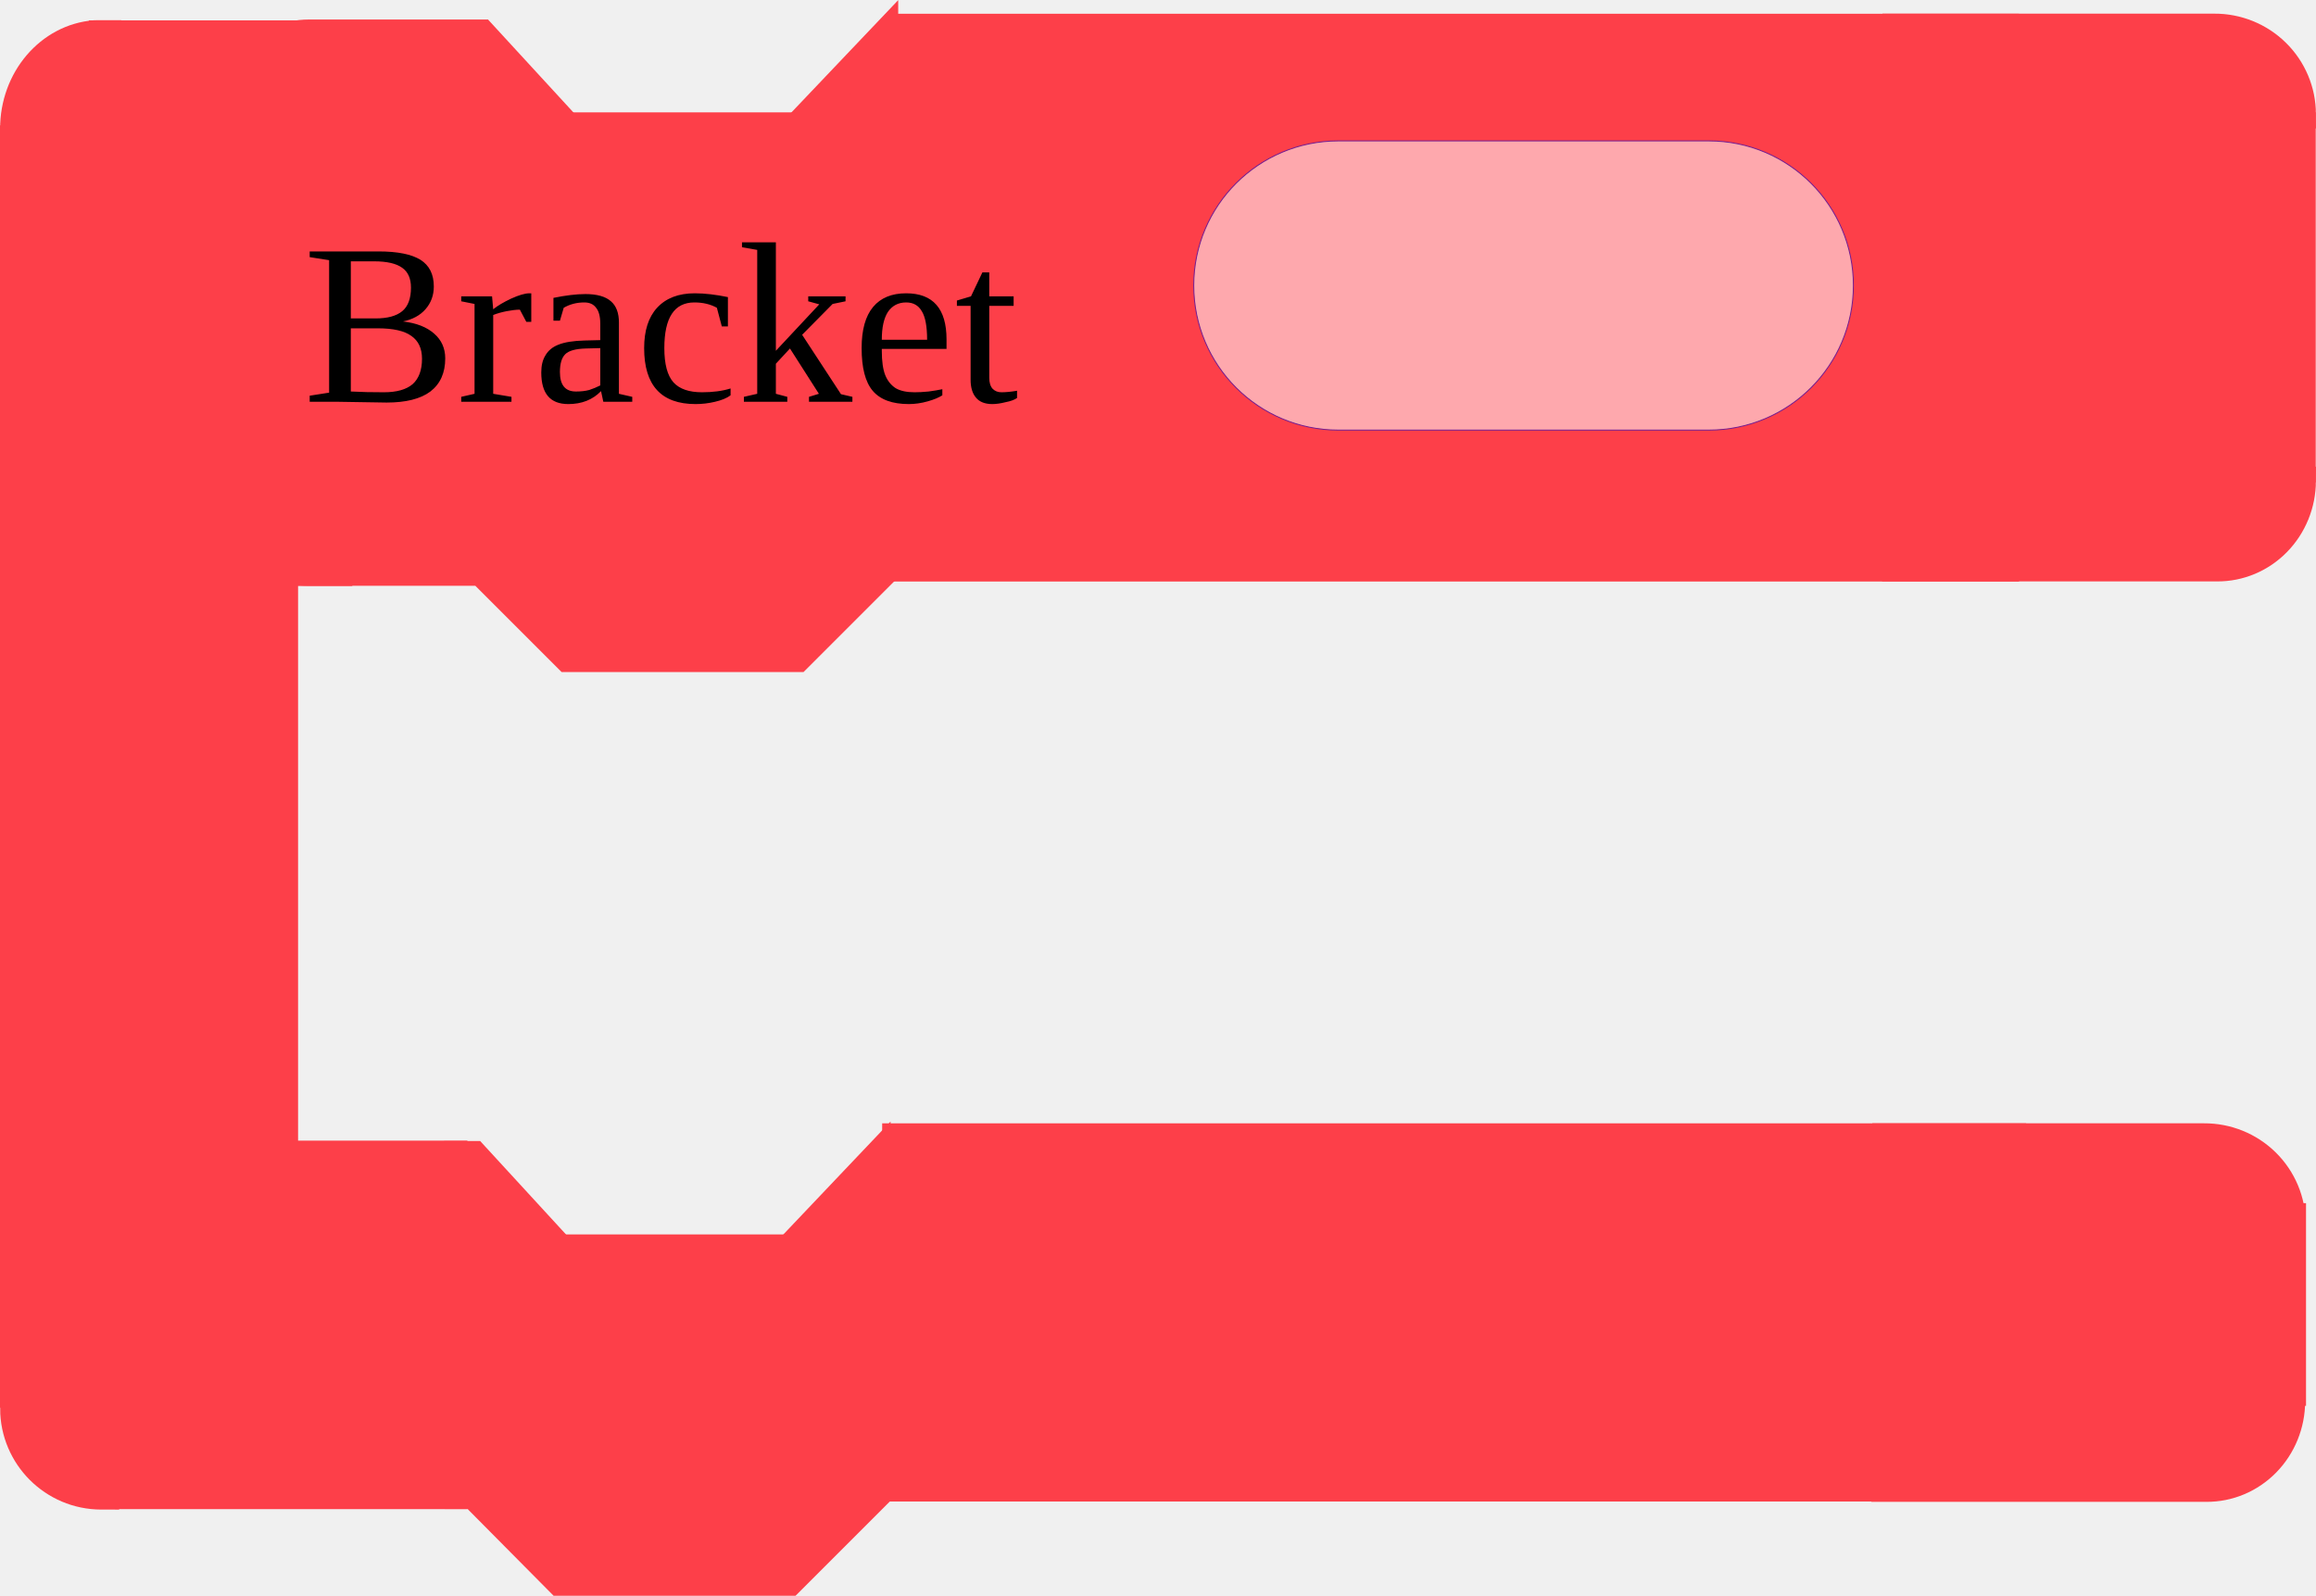
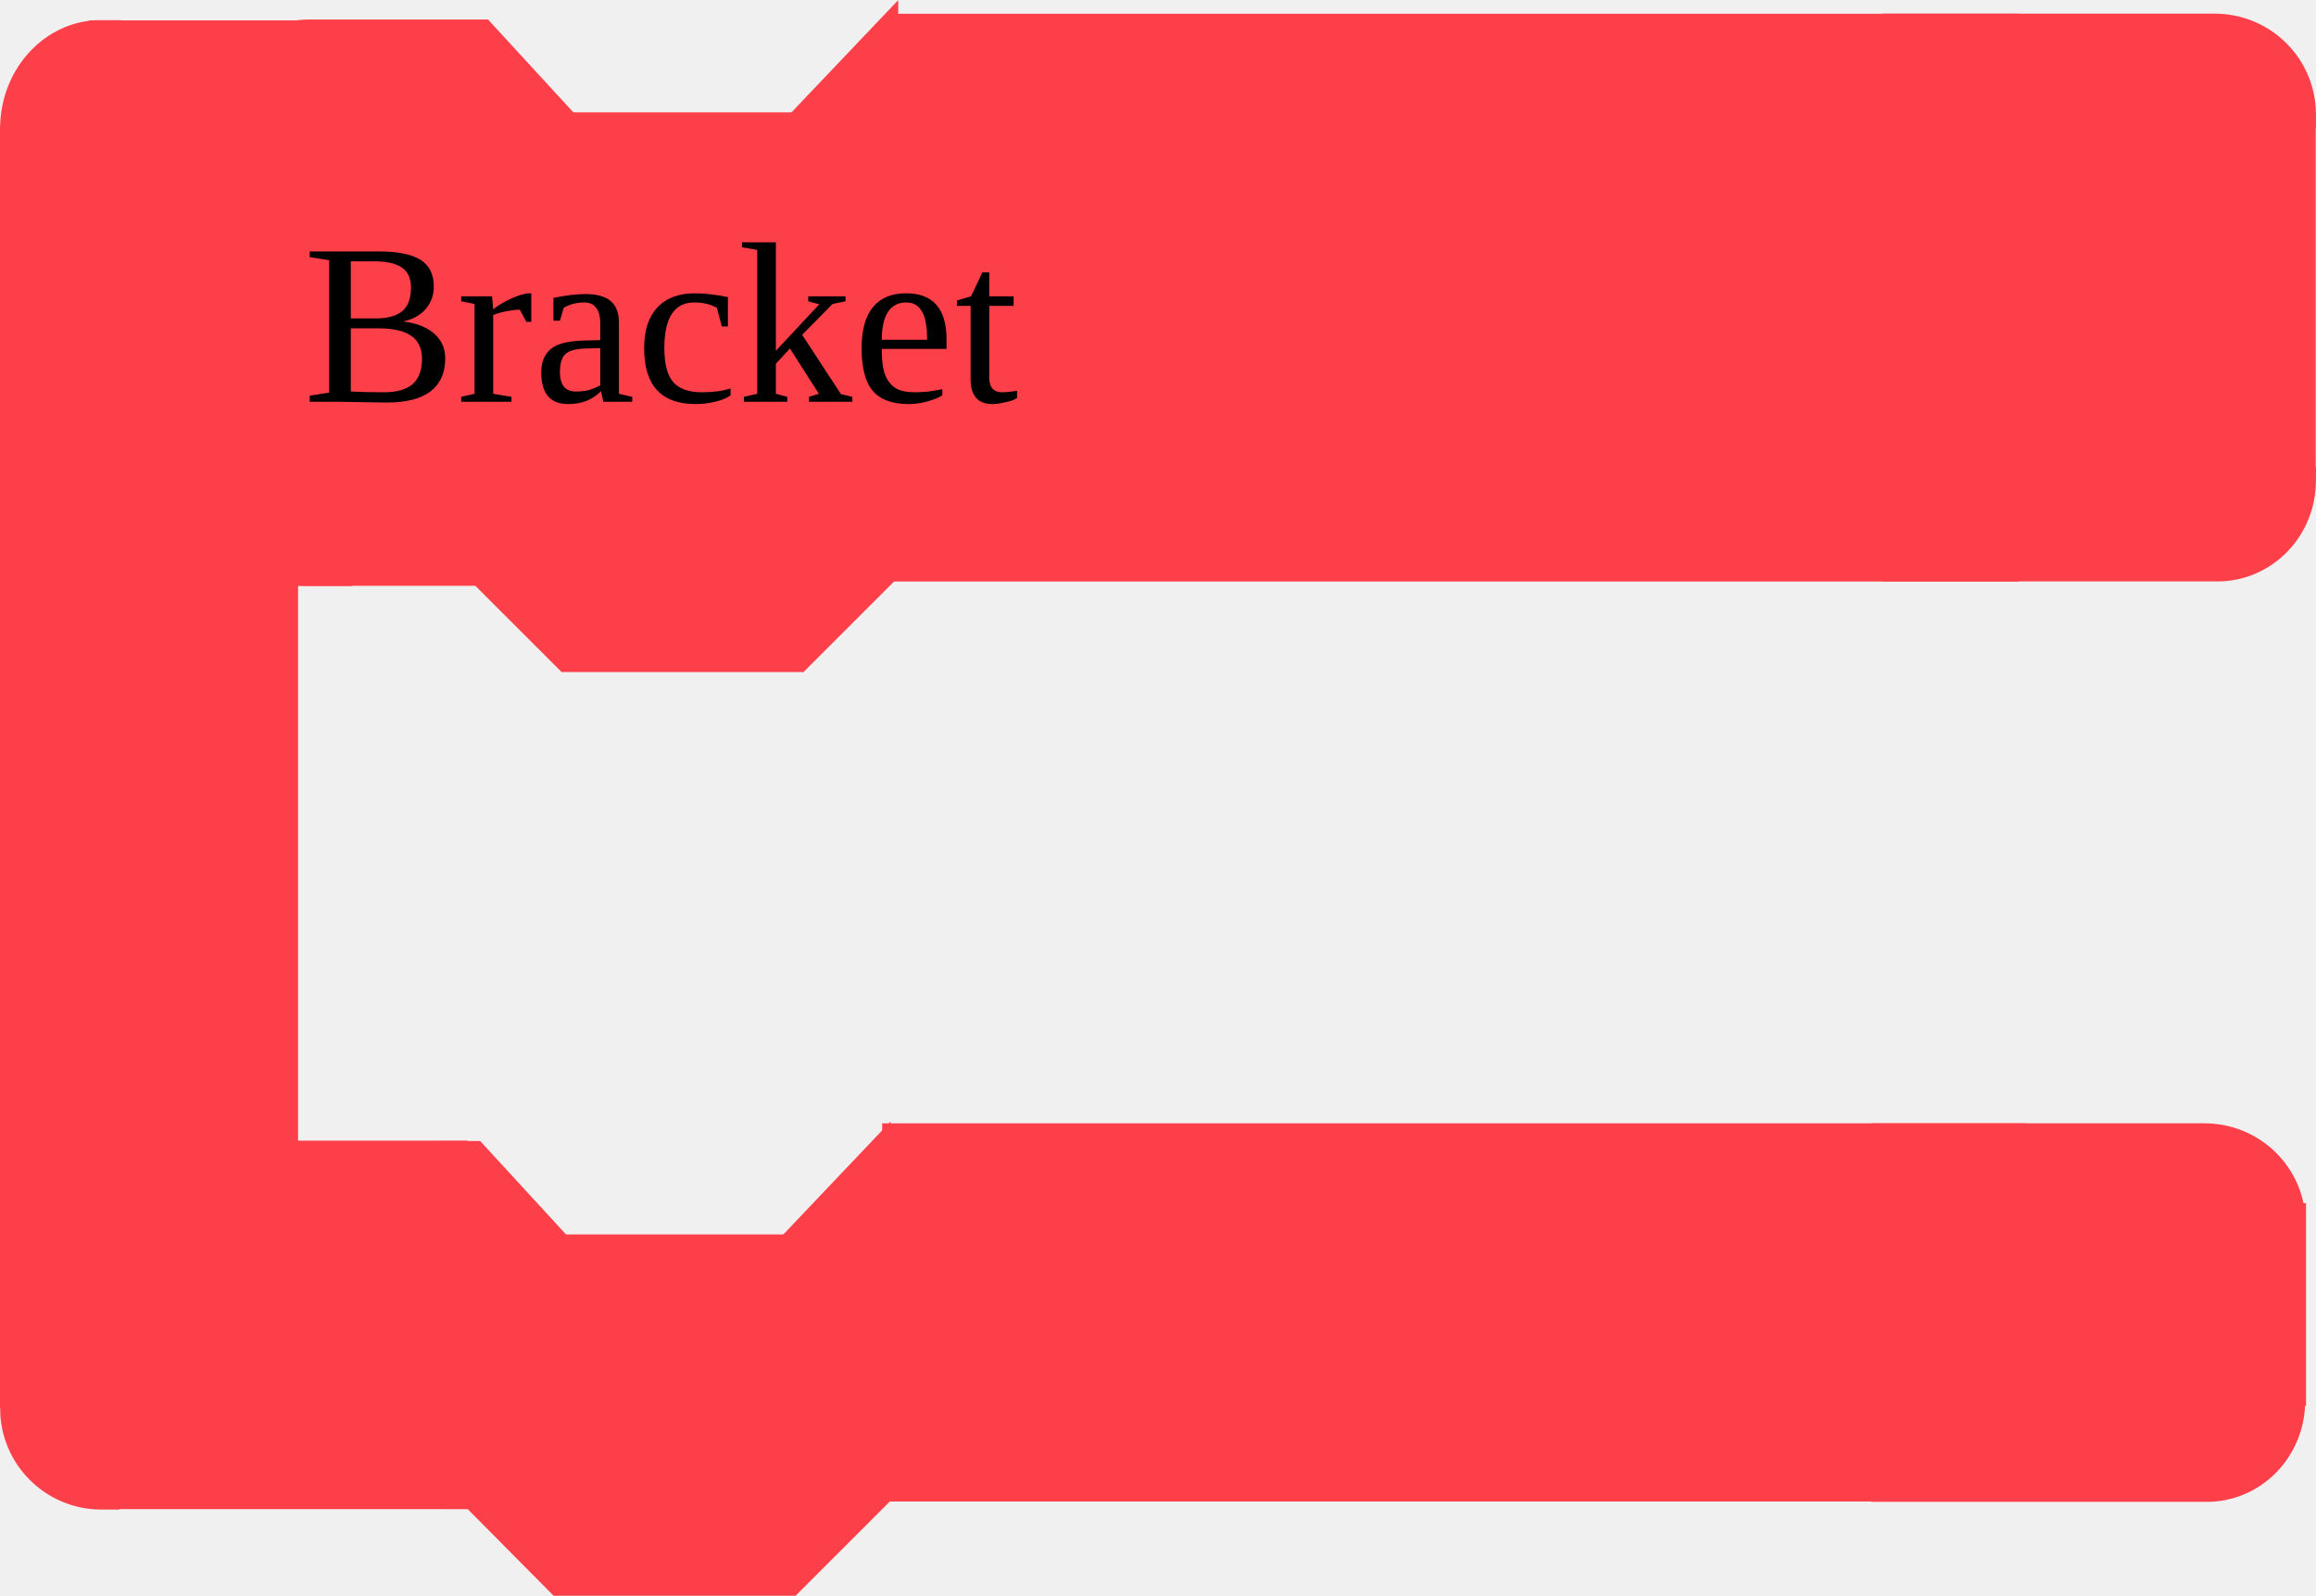
- <svg xmlns="http://www.w3.org/2000/svg" height="65.5" version="1.1" width="95.054" style="overflow:hidden" id="svg2">
+ <svg xmlns="http://www.w3.org/2000/svg" height="65.5" version="1.1" width="95.054" style="overflow:hidden" id="bracket">
  <defs id="defs29" />
  <rect style="opacity:0.549;fill:#ffff00;fill-opacity:0;stroke:#000000;stroke-width:3.241;stroke-miterlimit:4;stroke-opacity:0;stroke-dasharray:none" id="name-bounding-box" width="36.794" height="9.387" x="12.202" y="8.525" />
  <g id="colors" style="fill:#fd3f49;stroke:#fd3f49">
-     <rect class="y-shift-name y-shift-true_next" x="6.057" y="48.154" width="11.792" height="12.457" style="stroke-width:2.669;overflow:hidden" id="bottomLeftBase" />
-     <rect class="x-stretch-true_next x-stretch-name y-shift-name y-shift-true_next" x="38.56" y="48.463" width="42.246" height="10.816" style="stroke-width:4.707;overflow:hidden" id="bottomExpandBox" />
+     <rect class="y-shift-name x-shift-name" style="opacity:0.549;fill:#ffffff;fill-opacity:1;stroke:#0000cc;stroke-width:0.039;stroke-miterlimit:4;stroke-opacity:1;stroke-dasharray:none" id="inputField" width="27.074" height="11.871" x="48.994" y="5.783" ry="5.936" />
    <path d="M 9.158,5.26 A 3.534,3.845 0 0 1 12.692,1.415 l 7.067,0 3.534,3.845 9.423,0 3.534,-3.717 0,3.717" style="stroke-width:1.229" id="topInIndent" />
-     <rect class="x-stretch-true_next x-stretch-name y-stretch-name" x="39.551" y="3.488" width="40.391" height="17.458" style="stroke-width:5.847" id="topExpandBox" />
-     <rect class="y-stretch-name" x="8.829" y="4.897" width="28.169" height="15.406" r="0" rx="0" ry="0" style="stroke-width:0.57" id="topIndentRect" />
-     <path d="m 9.134,19.916 a 3.54,3.54 0 0 0 3.54,3.54 l 7.08,0 3.54,3.54 9.44,0 3.54,-3.54 0,-3.658" style="stroke-width:1.18" id="topOutIndent" class="y-shift-name" />
-     <rect class="y-stretch-name y-stretch-cond" x="5.056" y="2.243" width="7.997" height="20.404" style="stroke-width:2.813;overflow:hidden" id="rect11-1" />
+     <rect class="y-stretch-cond x-stretch-cond x-stretch-true_next x-stretch-name y-stretch-name" x="39.551" y="3.488" width="40.391" height="17.458" style="stroke-width:5.847" id="topExpandBox" />
+     <rect class="y-stretch-name y-stretch-cond" x="8.829" y="4.897" width="28.169" height="15.406" r="0" rx="0" ry="0" style="stroke-width:0.57" id="topIndentRect" />
+     <path d="m 9.134,19.916 a 3.54,3.54 0 0 0 3.54,3.54 l 7.08,0 3.54,3.54 9.44,0 3.54,-3.54 0,-3.658" style="stroke-width:1.18" id="topOutIndent" class="y-shift-name y-shift-cond" />
+     <rect class="y-stretch-name y-stretch-cond" x="5.056" y="2.243" width="7.997" height="20.404" style="stroke-width:2.813;overflow:hidden" id="topLeft(by bracket's name)" />
    <path style="stroke-width:1.229;stroke-miterlimit:4;stroke-dasharray:none;overflow:hidden" d="m 3.9,1.444 a 3.534,3.845 0 0 0 -3.281,3.844 l 3.781,0 -0.031,-3.844 -0.219,0 a 3.534,3.845 0 0 0 -0.25,0 z" id="topLeftCorner" />
    <path class="y-shift-name y-shift-true_next" style="stroke-width:1.229;stroke-miterlimit:4;stroke-dasharray:none;overflow:hidden" d="m 4.276,57.787 -3.656,0.031 a 3.54,3.54 0 0 0 3.531,3.531 l 0.125,0 0,-3.562 z" id="bottomLeftCorner" />
-     <rect class="y-stretch-true_next" x="2.147" y="7.299" width="7.931" height="48.328" style="stroke-width:4.311;overflow:hidden" id="spine" />
-     <path class="x-shift-name x-shift-true_next" style="stroke-width:1.183;overflow:hidden" d="m 77.853,1.152 0,3.528 16.606,0 a 3.563,3.537 0 0 0 -3.585,-3.528 l -13.021,0 z" id="topRightCorner" />
-     <path class="y-shift-name x-shift-name" style="stroke-width:1.167;overflow:hidden" d="m 77.829,19.738 0,3.544 13.164,0 a 3.452,3.553 0 0 0 3.474,-3.544 l -16.638,0 z" id="topBRcorner" />
-     <rect class="x-stretch-name y-stretch-name" x="77.473" y="4.827" width="17.35" height="14.757" r="0" rx="0" ry="0" style="stroke-width:0.438;overflow:hidden" id="topRightRect" />
-     <path class="y-shift-true_next x-shift-name x-shift-true_next" style="stroke-width:1.183;overflow:hidden" d="m 77.434,46.7 0,3.528 16.606,0 a 3.563,3.537 0 0 0 -3.585,-3.528 l -13.021,0 z" id="bottomTRcorner" />
-     <path class="y-shift-true_next x-shift-name x-shift-true_next" style="stroke-width:1.167;overflow:hidden" d="m 77.388,57.519 0,3.544 13.164,0 a 3.452,3.553 0 0 0 3.474,-3.544 l -16.638,0 z" id="bottomRightCorner" />
-     <rect class="y-shift-true_next x-stretch-name x-stretch-true_next" x="76.38" y="49.55" width="18.1" height="7.99" r="0" rx="0" ry="0" style="stroke-width:0.329;overflow:hidden" id="bottomRightRect" />
-     <path class="y-shift-true_next" style="stroke-width:1.229;overflow:hidden" d="m 18.843,47.45 0,3.844 4.125,0 -3.531,-3.844 -0.594,0 z m 17.094,0.125 -3.531,3.719 3.531,0 0,-3.719 z" id="bottomInIndent" />
-     <path class="y-shift-true_next" style="stroke-width:0.423;overflow:hidden" d="m 18.438,50.881 0,8.427 17.907,0 0,-8.427 -17.907,0 z" id="bottomDentRect" />
-     <path class="y-shift-true_next" style="stroke-width:1.18;overflow:hidden" d="m 18.843,59.006 0,2.344 0.594,0 3.531,3.562 9.438,0 3.562,-3.562 0,-2.344 -17.125,0 z" id="bottomOutDent" />
-     <rect class="y-shift-name x-shift-name" style="opacity:0.549;fill:#ffffff;fill-opacity:1;stroke:#0000cc;stroke-width:0.039;stroke-miterlimit:4;stroke-opacity:1;stroke-dasharray:none" id="inputField" width="27.074" height="11.871" x="48.994" y="5.783" ry="5.936" />
+     <path class="x-shift-cond x-shift-name x-shift-true_next" style="stroke-width:1.183;overflow:hidden" d="m 77.853,1.152 0,3.528 16.606,0 a 3.563,3.537 0 0 0 -3.585,-3.528 l -13.021,0 z" id="topRightCorner" />
+     <path class="y-shift-cond x-shift-cond x-shift-name x-shift-true_next" style="stroke-width:1.167;overflow:hidden" d="m 77.829,19.738 0,3.544 13.164,0 a 3.452,3.553 0 0 0 3.474,-3.544 l -16.638,0 z" id="topBRcorner" />
+     <rect class="y-stretch-cond x-shift-cond x-shift-name x-shift-true_next" x="77.473" y="4.827" width="17.35" height="14.757" r="0" rx="0" ry="0" style="stroke-width:0.438;overflow:hidden" id="topRightRect" />
+     <rect class="y-stretch-cond y-stretch-name y-stretch-true_next" x="2.147" y="7.299" width="7.931" height="48.328" style="stroke-width:4.311;overflow:hidden" id="spine" />
+     <path class="x-shift-cond y-shift-name y-shift-cond y-shift-true_next x-shift-name x-shift-true_next" style="stroke-width:1.183;overflow:hidden" d="m 77.434,46.7 0,3.528 16.606,0 a 3.563,3.537 0 0 0 -3.585,-3.528 l -13.021,0 z" id="bottomTRcorner" />
+     <path class="x-shift-cond y-shift-name y-shift-cond y-shift-true_next x-shift-name x-shift-true_next" style="stroke-width:1.167;overflow:hidden" d="m 77.388,57.519 0,3.544 13.164,0 a 3.452,3.553 0 0 0 3.474,-3.544 l -16.638,0 z" id="bottomRightCorner" />
+     <rect class="x-shift-cond x-shift-name y-shift-name y-shift-cond y-shift-true_next x-shift-true_next" x="76.38" y="49.55" width="18.1" height="7.99" r="0" rx="0" ry="0" style="stroke-width:0.329;overflow:hidden" id="bottomRightRect" />
+     <path class="y-shift-name y-shift-cond y-shift-true_next" style="stroke-width:1.229;overflow:hidden" d="m 18.843,47.45 0,3.844 4.125,0 -3.531,-3.844 -0.594,0 z m 17.094,0.125 -3.531,3.719 3.531,0 0,-3.719 z" id="bottomInIndent" />
+     <path class="y-shift-name y-shift-cond y-shift-true_next" style="stroke-width:0.423;overflow:hidden" d="m 18.438,50.881 0,8.427 17.907,0 0,-8.427 -17.907,0 z" id="bottomDentRect" />
+     <path class="y-shift-name y-shift-cond y-shift-true_next" style="stroke-width:1.18;overflow:hidden" d="m 18.843,59.006 0,2.344 0.594,0 3.531,3.562 9.438,0 3.562,-3.562 0,-2.344 -17.125,0 z" id="bottomOutDent" />
+     <rect class="y-shift-cond y-shift-name y-shift-true_next" x="6.057" y="48.154" width="11.792" height="12.457" style="stroke-width:2.669;overflow:hidden" id="bottomLeftBase" />
+     <rect class="y-shift-cond x-stretch-cond x-stretch-true_next x-stretch-name y-shift-name y-shift-true_next" x="38.56" y="48.463" width="42.246" height="10.816" style="stroke-width:4.707;overflow:hidden" id="bottomExpandBox" />
  </g>
  <text id="name" x="12.444" y="16.494" style="font-size:9.44px">Bracket</text>
  <line class="connection-area" data-ptr="next" data-role="in" x1="23" y1="5" x2="32" y2="5" id="next-in" />
-   <line class="connection-area" data-ptr="next" data-role="out" x1="23" y1="64" x2="32" y2="64" id="next-out" />
-   <line class="connection-area" data-ptr="true_next" data-role="out" x1="24" y1="28" x2="33" y2="28" id="true_next-out" />
+   <line class="connection-area" data-ptr="next" data-role="out" data-shift="y-shift-true_next y-shift-cond" x1="23" y1="64" x2="32" y2="64" id="next-out" />
+   <line class="connection-area" data-ptr="true_next" data-role="out" data-shift="y-shift-name y-shift-cond" x1="24" y1="28" x2="33" y2="28" id="true_next-out" />
+   <line class="connection-area" data-ptr="cond" data-role="out" data-shift="x-shift-name x-shift-true_next" x1="52.5" y1="5" x2="48" y2="9.5" id="cond-out" />
</svg>
